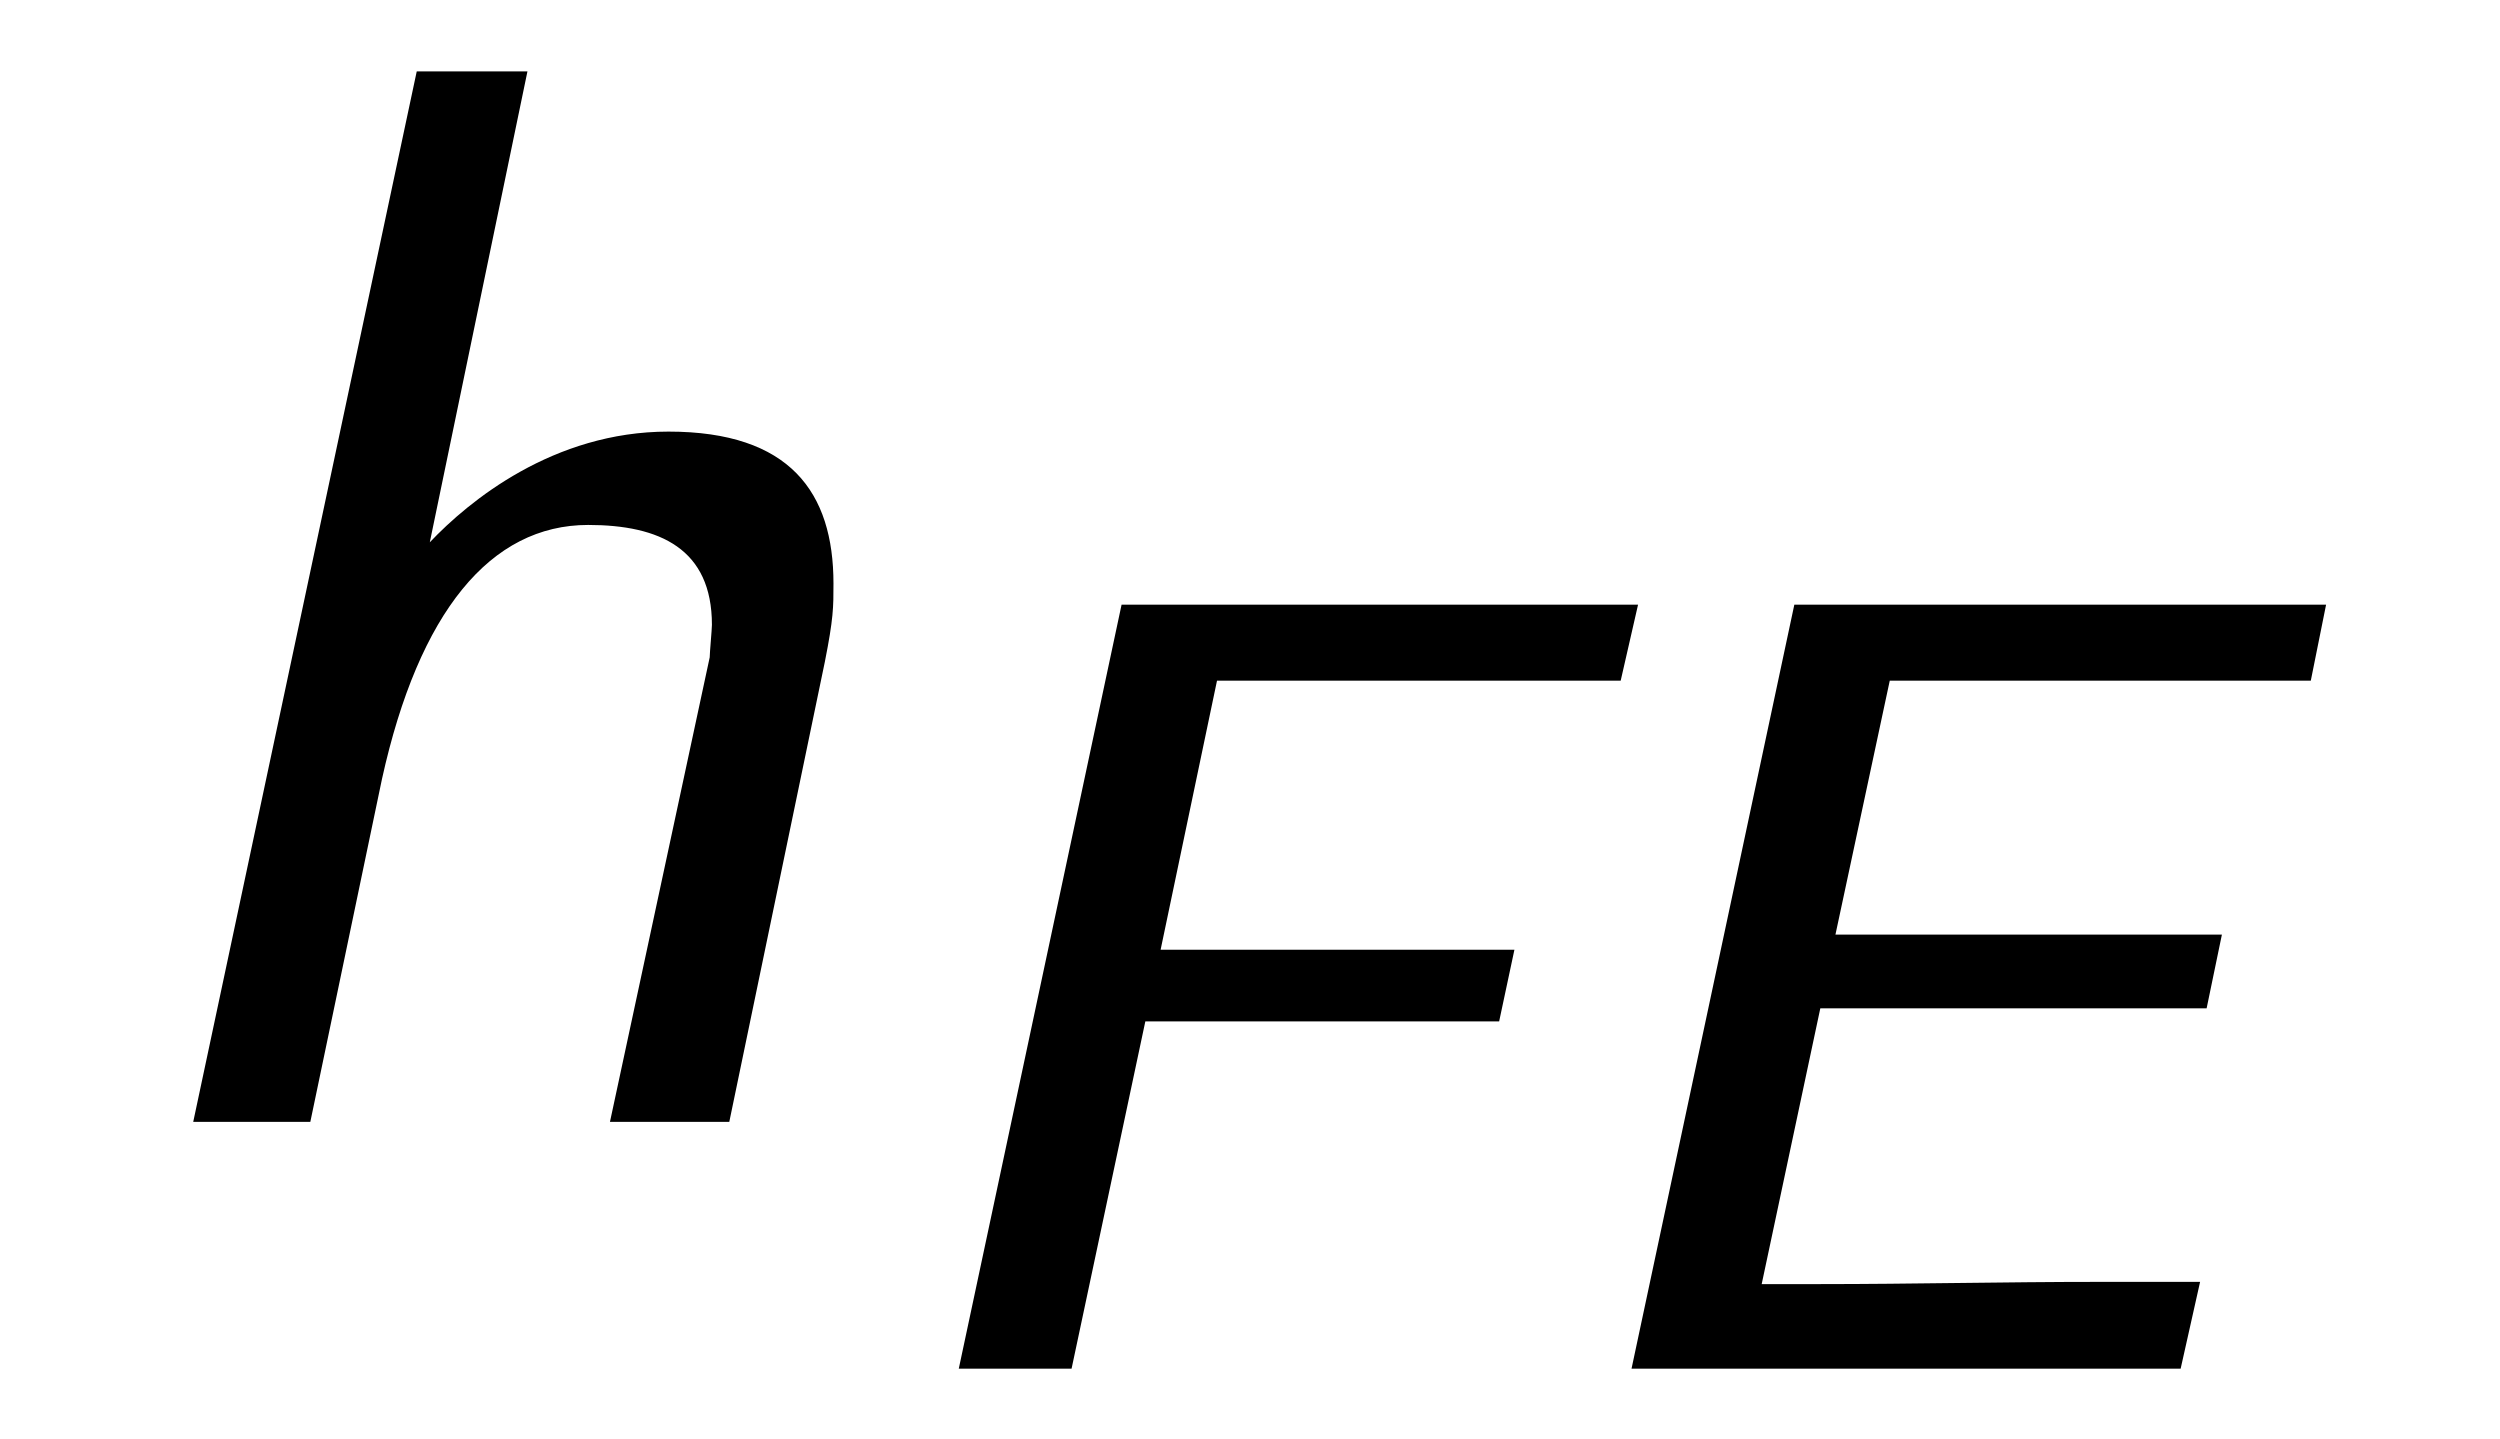
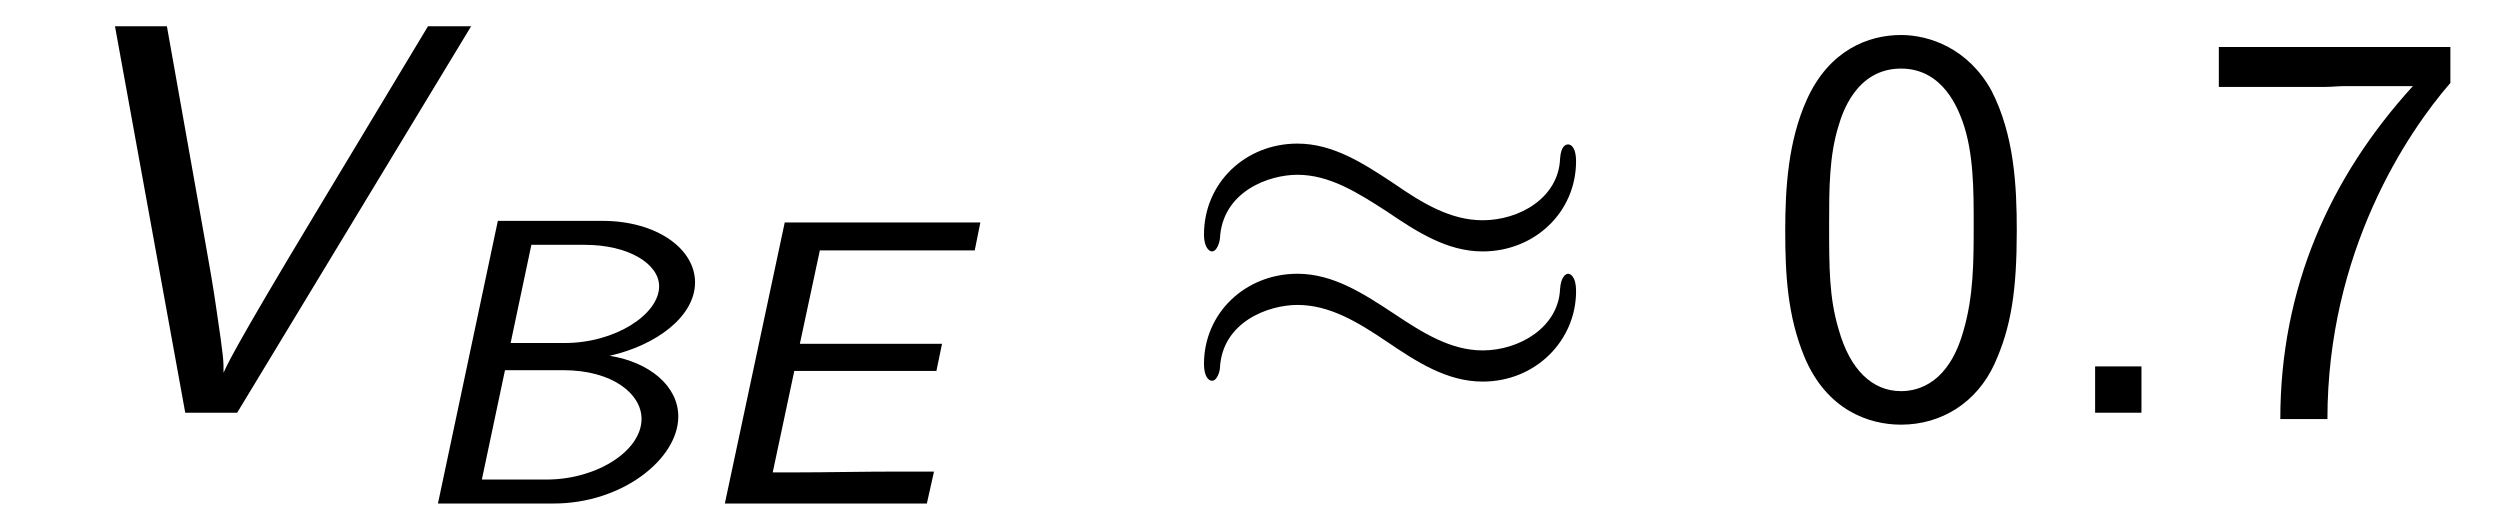
- <svg xmlns="http://www.w3.org/2000/svg" xmlns:xlink="http://www.w3.org/1999/xlink" viewBox="0 0 17.997 10.353">
+ <svg xmlns="http://www.w3.org/2000/svg" xmlns:xlink="http://www.w3.org/1999/xlink" viewBox="0 0 48.921 10.353">
  <defs>
    <g>
      <g id="glyph-0-0">
-         <path d="M 5.438 -3.312 C 5.5 -3.625 5.5 -3.703 5.5 -3.875 C 5.5 -4.531 5.188 -4.969 4.312 -4.969 C 3.484 -4.969 2.875 -4.469 2.594 -4.172 L 3.297 -7.562 L 2.5 -7.562 L 0.891 0 L 1.734 0 L 2.25 -2.469 C 2.516 -3.672 3.031 -4.297 3.734 -4.297 C 4.25 -4.297 4.625 -4.125 4.625 -3.578 C 4.625 -3.547 4.609 -3.375 4.609 -3.344 L 3.891 0 L 4.75 0 Z M 5.438 -3.312 " />
+         <path d="M 8.719 -7.562 L 7.875 -7.562 L 5.656 -3.875 C 4.047 -1.203 3.922 -0.891 3.875 -0.781 C 3.875 -1.031 3.875 -1.078 3.734 -2.031 C 3.672 -2.469 3.594 -2.906 3.516 -3.344 L 2.766 -7.562 L 1.75 -7.562 L 3.125 0 L 4.141 0 Z M 8.719 -7.562 " />
      </g>
      <g id="glyph-1-0">
-         <path d="M 2.109 -2.5 L 4.656 -2.5 L 4.766 -3.016 L 2.219 -3.016 L 2.625 -4.953 L 3.734 -4.953 C 3.828 -4.953 3.922 -4.953 4.031 -4.953 L 5.531 -4.953 L 5.656 -5.5 L 1.938 -5.5 L 0.766 0 L 1.578 0 Z M 2.109 -2.5 " />
+         <path d="M 1.969 -5.531 L 0.797 0 L 3.062 0 C 4.406 0 5.5 -0.875 5.5 -1.703 C 5.5 -2.297 4.938 -2.766 4.156 -2.891 C 5.062 -3.094 5.828 -3.656 5.828 -4.328 C 5.828 -4.984 5.078 -5.531 4.016 -5.531 Z M 2.219 -3.141 L 2.625 -5.062 L 3.672 -5.062 C 4.531 -5.062 5.125 -4.688 5.125 -4.25 C 5.125 -3.703 4.266 -3.141 3.281 -3.141 Z M 1.656 -0.469 L 2.109 -2.609 L 3.25 -2.609 C 4.219 -2.609 4.781 -2.141 4.781 -1.656 C 4.781 -1.031 3.906 -0.469 2.922 -0.469 Z M 1.656 -0.469 " />
      </g>
      <g id="glyph-1-1">
        <path d="M 2.125 -2.594 L 4.906 -2.594 L 5.016 -3.125 L 2.234 -3.125 L 2.625 -4.953 L 3.797 -4.953 C 3.891 -4.953 3.984 -4.953 4.078 -4.953 L 5.656 -4.953 L 5.766 -5.5 L 1.938 -5.5 L 0.766 0 L 4.719 0 L 4.859 -0.625 L 4.125 -0.625 C 3.453 -0.625 2.781 -0.609 2.125 -0.609 L 1.703 -0.609 Z M 2.125 -2.594 " />
+       </g>
+       <g id="glyph-2-0">
+         <path d="M 7.875 -4.922 C 7.875 -5.156 7.797 -5.25 7.719 -5.25 C 7.672 -5.25 7.578 -5.219 7.562 -4.969 C 7.531 -4.203 6.766 -3.766 6.047 -3.766 C 5.422 -3.766 4.875 -4.094 4.312 -4.484 C 3.719 -4.875 3.125 -5.266 2.422 -5.266 C 1.406 -5.266 0.594 -4.5 0.594 -3.484 C 0.594 -3.25 0.688 -3.156 0.75 -3.156 C 0.859 -3.156 0.906 -3.375 0.906 -3.406 C 0.953 -4.328 1.859 -4.656 2.422 -4.656 C 3.047 -4.656 3.594 -4.312 4.172 -3.938 C 4.75 -3.547 5.344 -3.156 6.047 -3.156 C 7.062 -3.156 7.875 -3.922 7.875 -4.922 Z M 7.875 -2.375 C 7.875 -2.688 7.75 -2.719 7.719 -2.719 C 7.672 -2.719 7.578 -2.656 7.562 -2.422 C 7.531 -1.672 6.766 -1.219 6.047 -1.219 C 5.422 -1.219 4.875 -1.562 4.312 -1.938 C 3.719 -2.328 3.125 -2.719 2.422 -2.719 C 1.406 -2.719 0.594 -1.953 0.594 -0.953 C 0.594 -0.703 0.688 -0.625 0.75 -0.625 C 0.859 -0.625 0.906 -0.828 0.906 -0.875 C 0.953 -1.781 1.859 -2.109 2.422 -2.109 C 3.047 -2.109 3.594 -1.781 4.172 -1.391 C 4.75 -1 5.344 -0.609 6.047 -0.609 C 7.094 -0.609 7.875 -1.422 7.875 -2.375 Z M 7.875 -2.375 " />
+       </g>
+       <g id="glyph-3-0">
+         <path d="M 4.984 -3.562 C 4.984 -4.422 4.938 -5.438 4.484 -6.312 C 4.031 -7.125 3.281 -7.391 2.719 -7.391 C 2.078 -7.391 1.312 -7.094 0.875 -6.125 C 0.516 -5.328 0.453 -4.422 0.453 -3.562 C 0.453 -2.688 0.5 -1.891 0.828 -1.094 C 1.266 -0.047 2.094 0.234 2.719 0.234 C 3.516 0.234 4.203 -0.203 4.547 -0.953 C 4.875 -1.672 4.984 -2.391 4.984 -3.562 Z M 2.719 -0.422 C 2.156 -0.422 1.719 -0.844 1.5 -1.625 C 1.312 -2.25 1.312 -2.828 1.312 -3.688 C 1.312 -4.375 1.312 -5.031 1.5 -5.625 C 1.562 -5.828 1.828 -6.734 2.719 -6.734 C 3.562 -6.734 3.844 -5.906 3.922 -5.703 C 4.141 -5.094 4.141 -4.359 4.141 -3.688 C 4.141 -2.969 4.141 -2.281 3.938 -1.594 C 3.656 -0.594 3.078 -0.422 2.719 -0.422 Z M 2.719 -0.422 " />
+       </g>
+       <g id="glyph-3-1">
+         <path d="M 1.969 -0.906 L 1.062 -0.906 L 1.062 0 L 1.969 0 Z M 1.969 -0.906 " />
+       </g>
+       <g id="glyph-3-2">
+         <path d="M 2.531 -6.375 C 2.656 -6.375 2.797 -6.391 2.922 -6.391 L 4.25 -6.391 C 2.625 -4.609 1.656 -2.438 1.656 0.125 L 2.578 0.125 C 2.578 -3.156 4.141 -5.484 4.984 -6.453 L 4.984 -7.156 L 0.453 -7.156 L 0.453 -6.375 Z M 2.531 -6.375 " />
      </g>
    </g>
  </defs>
  <g fill="rgb(0%, 0%, 0%)" fill-opacity="1">
    <use xlink:href="#glyph-0-0" x="0.5" y="8.076" />
  </g>
  <g fill="rgb(0%, 0%, 0%)" fill-opacity="1">
-     <use xlink:href="#glyph-1-0" x="6.136" y="9.853" />
-     <use xlink:href="#glyph-1-1" x="10.979" y="9.853" />
+     <use xlink:href="#glyph-1-0" x="7.773" y="9.853" />
+     <use xlink:href="#glyph-1-1" x="13.418" y="9.853" />
+   </g>
+   <g fill="rgb(0%, 0%, 0%)" fill-opacity="1">
+     <use xlink:href="#glyph-2-0" x="22.966" y="8.076" />
+   </g>
+   <g fill="rgb(0%, 0%, 0%)" fill-opacity="1">
+     <use xlink:href="#glyph-3-0" x="34.481" y="8.076" />
+     <use xlink:href="#glyph-3-1" x="39.936" y="8.076" />
+     <use xlink:href="#glyph-3-2" x="42.966" y="8.076" />
  </g>
</svg>
